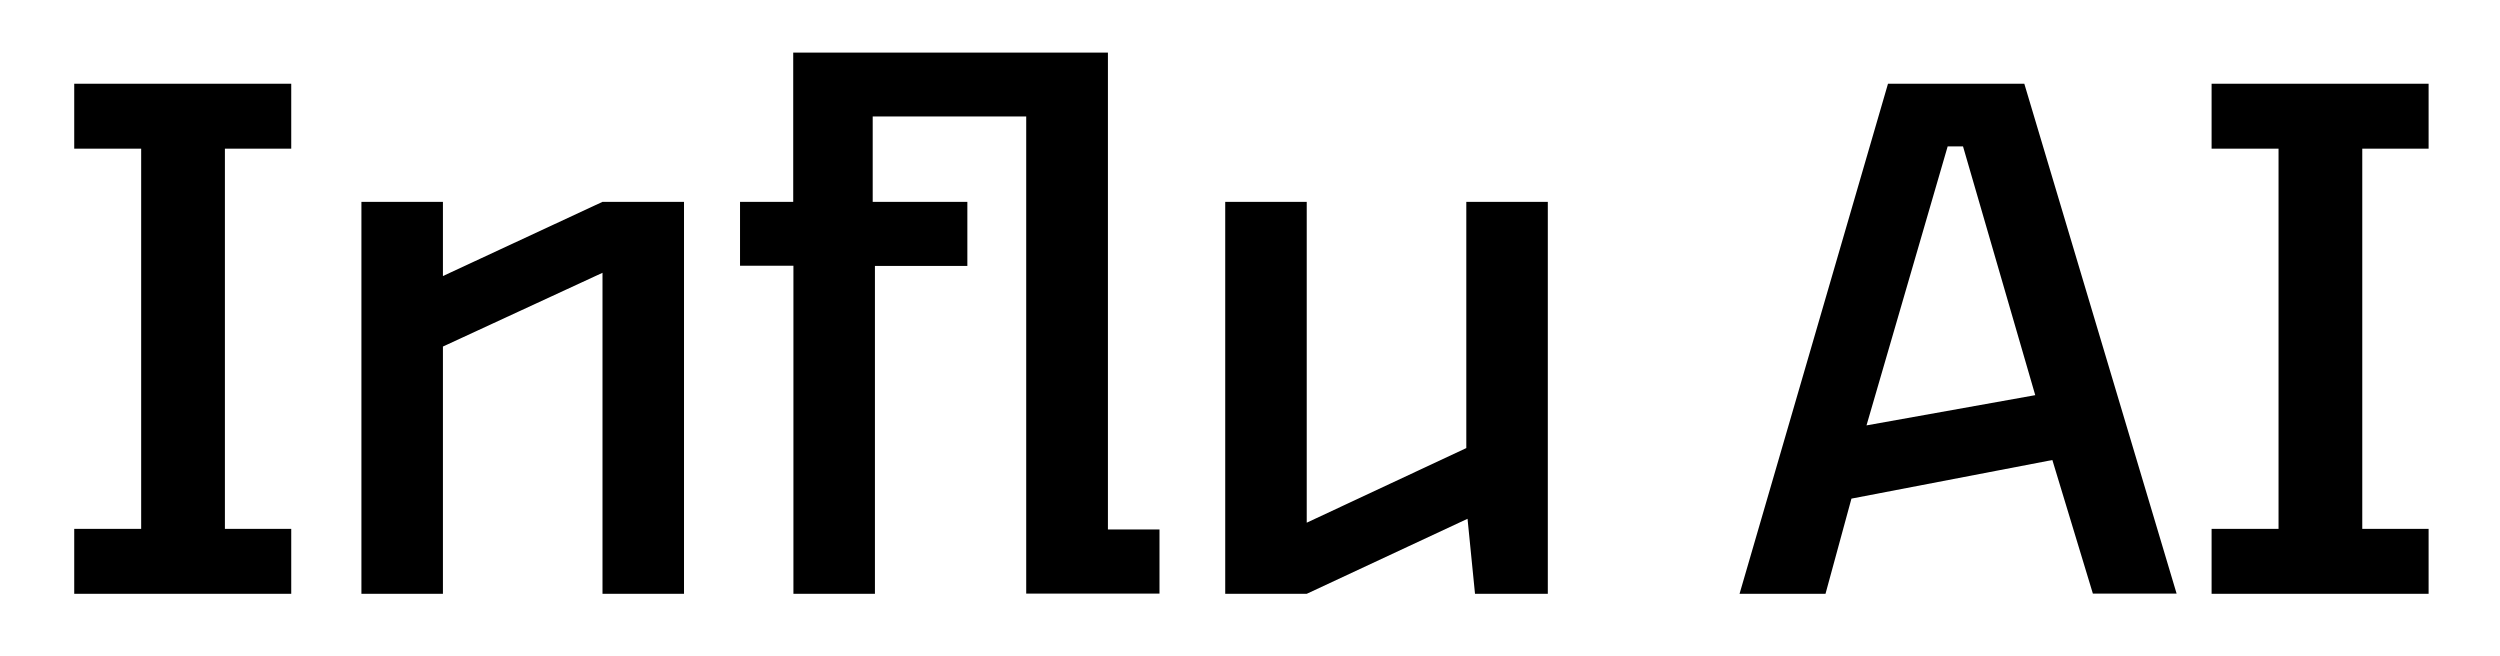
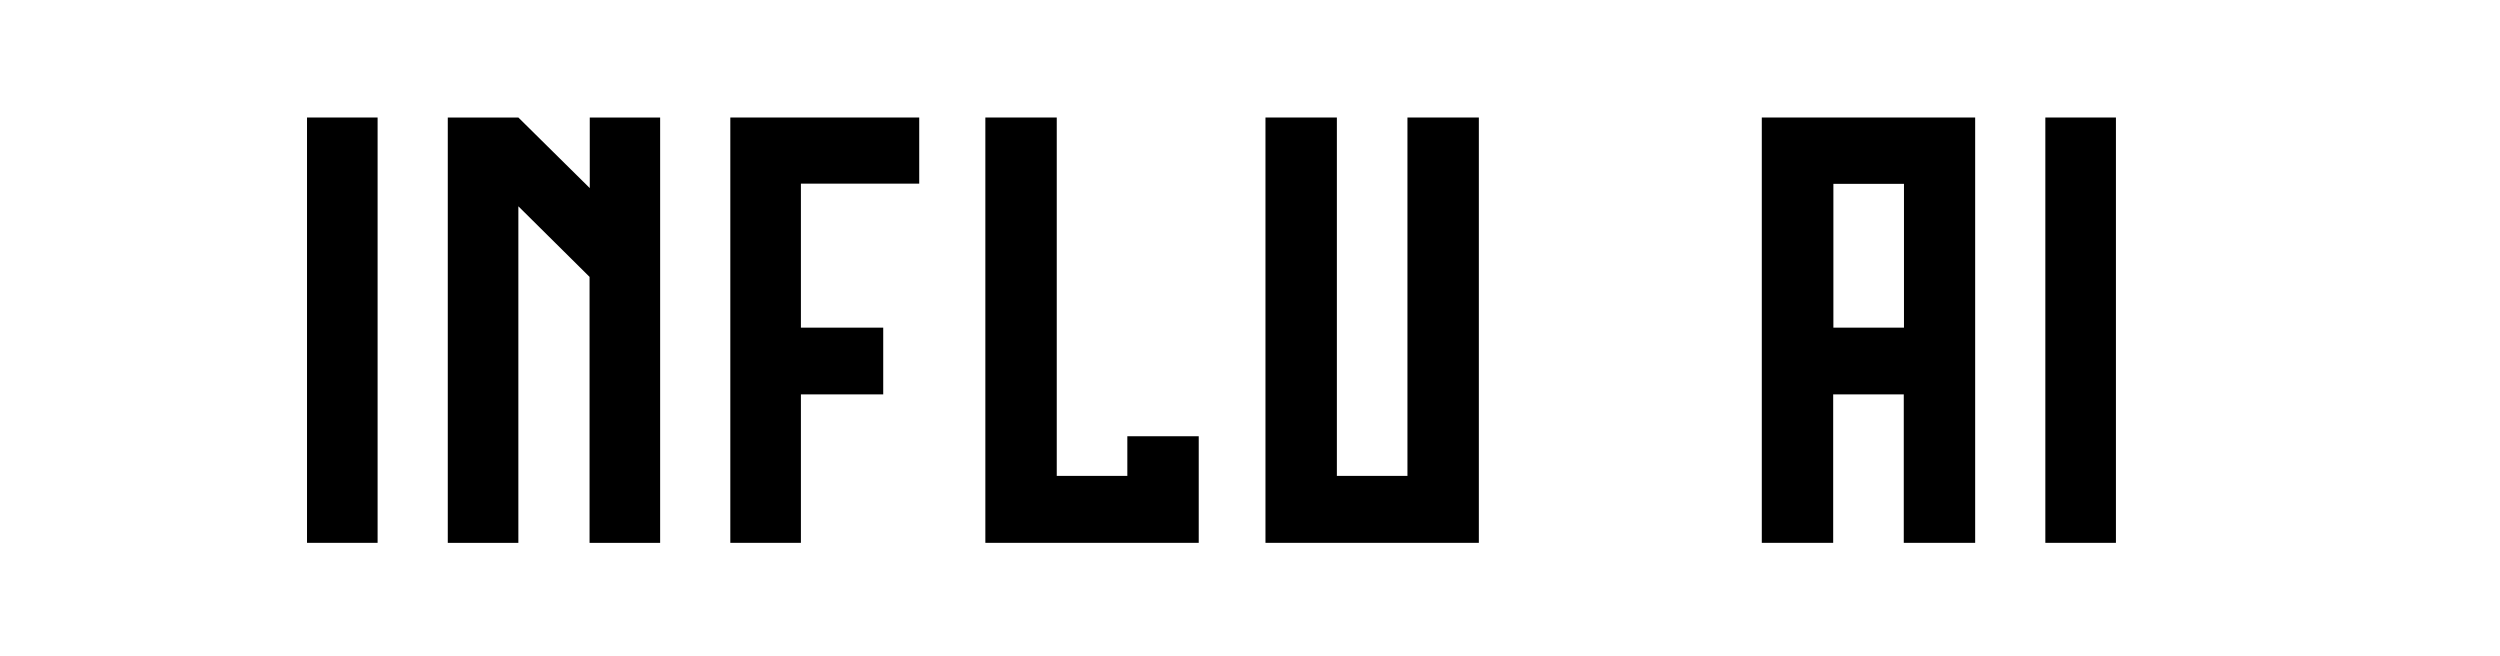
<svg xmlns="http://www.w3.org/2000/svg" version="1.1" id="Layer_1" x="0px" y="0px" viewBox="0 0 1236.1 324.3" style="enable-background:new 0 0 1236.1 324.3;" xml:space="preserve">
  <g>
-     <path d="M36.7,261.5h45.7l-12.6,12.6V60.9l12.6,12.6H36.7V41.4h107.3v32.1H99l12.2-12.6v213.2L99,261.5h45v32.1H36.7V261.5z" />
-     <path d="M178.6,99.8H219V143h-14l92.9-43.2h40.3v193.8h-40.3V123.2l15.1,4.7l-108.4,50.1l14.4-24.1v139.7h-40.3V99.8z" />
-     <path d="M392.2,115.2l16.2,16.2h-42.5V99.8h42.5L392.2,116v-90h27.7h127.9V278l-16.6-16.2h42.1v31.7h-40.7h-25.2V41.4l16.2,16.2   H415.3l16.2-16.2V116l-16.2-16.2h63v31.7h-61.9l16.2-16.2v178.3h-40.3V115.2z" />
-     <path d="M605.8,99.8h40.3v170.4l-15.1-4.7L739,215l-14,24.1V99.8h40.3v193.8h-36l-4.3-43.2h13.7l-92.6,43.2h-40.3V99.8z" />
-     <path d="M933.5,41.4h67.4l75.3,252.1h-41.4l-21.2-69.9l15.5,1.1l-123.9,23.8l14-15.8l-16.6,60.9h-42.5L933.5,41.4z M913,212.1   l106.6-19.1l-7.6,22L970.6,72.4h-7.6l-43.9,150.9L913,212.1z" />
-     <path d="M1093.5,261.5h45.7l-12.6,12.6V60.9l12.6,12.6h-45.7V41.4h107.3v32.1h-45l12.2-12.6v213.2l-12.2-12.6h45v32.1h-107.3V261.5   z" />
+     <path d="M151.8,268.4V58.1h34.9v210.3H151.8z" />
+     <path d="M291.5,58.1h34.9v210.3h-34.9V136.9L256.3,102v166.4h-34.9V58.1h34.9l35.3,34.9V58.1z" />
+     <path d="M396,90.9V162h40.7v33H396v73.4h-34.9V58.1h93.4v32.7H396z" />
+     <path d="M557.4,215.7h35.3v52.7H487.2V58.1h35.3v177.2h34.9V215.7z" />
+     <path d="M695.9,58.1h35.3v210.3H625.7V58.1h35.3v177.2h34.9V58.1z" />
+     <path d="M871.2,58.1h105.4v210.3h-35.3V195h-34.9v73.4h-35.3V58.1z M941.4,162V90.9h-34.9V162H941.4z" />
+     <path d="M1011.3,268.4V58.1h34.9v210.3H1011.3z" />
  </g>
</svg>
